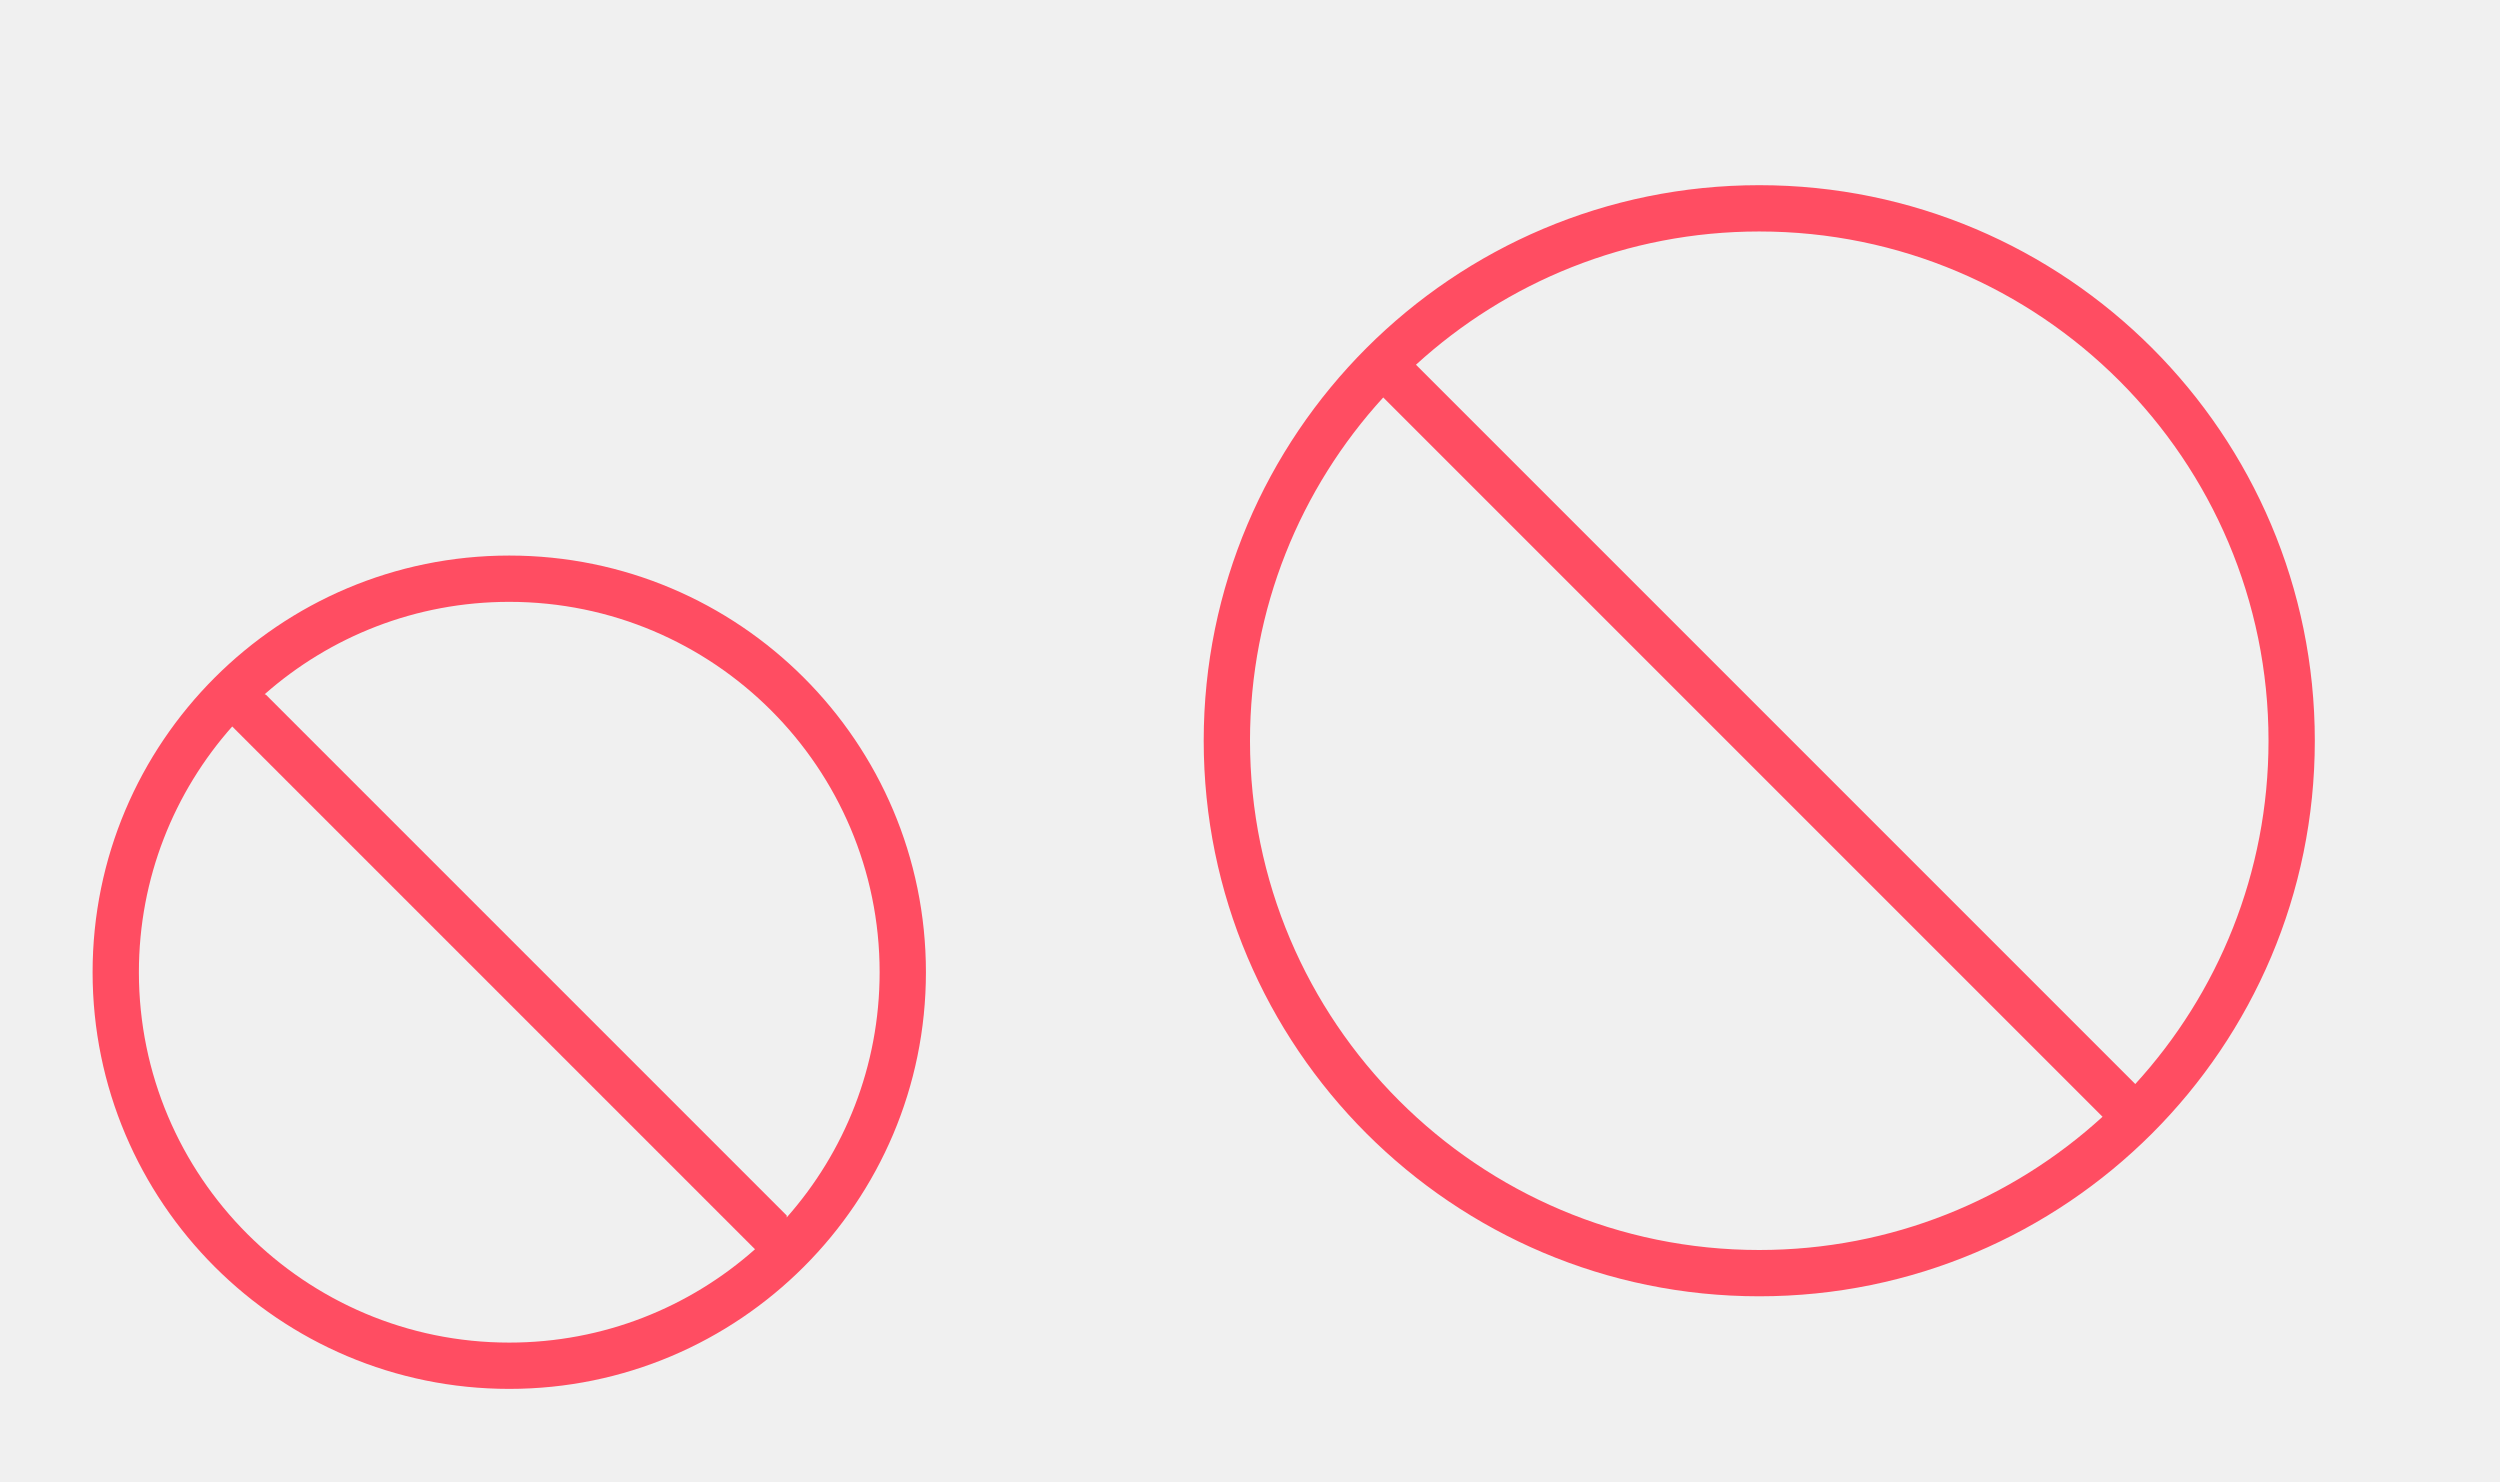
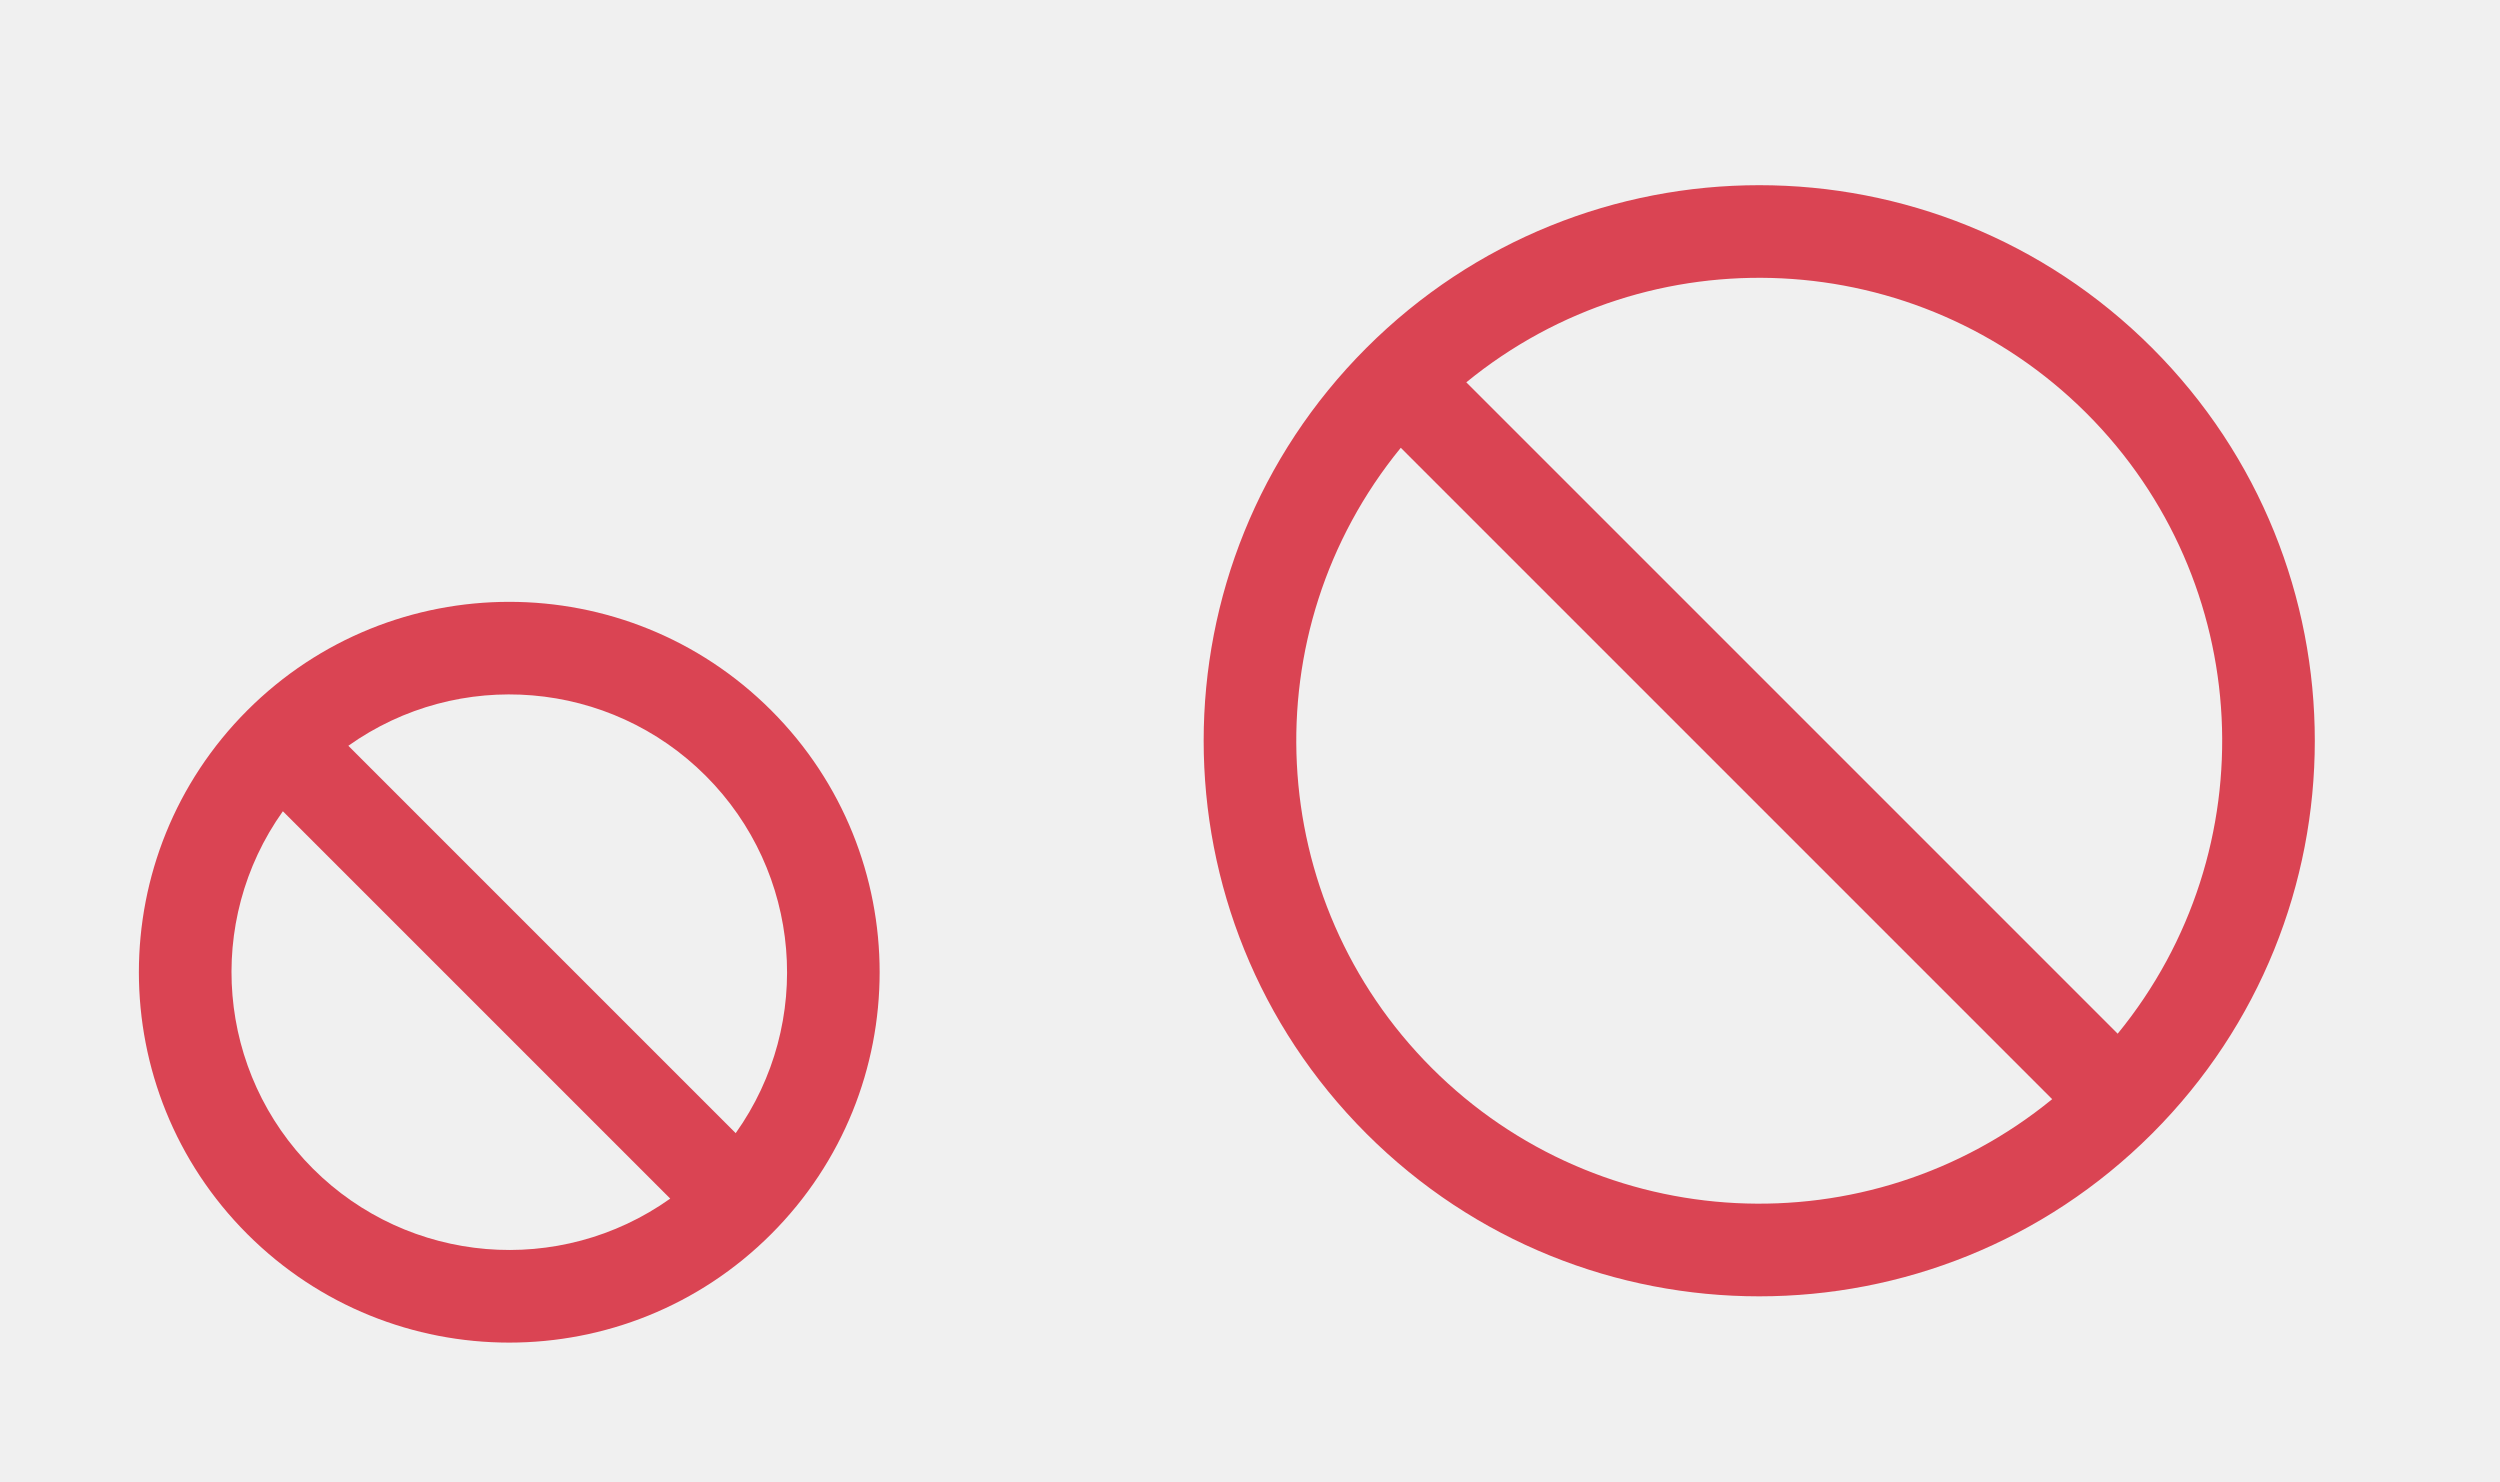
- <svg xmlns="http://www.w3.org/2000/svg" version="1.1" id="svg2" viewBox="0 0 54 32">
-   <defs id="defs3051">
-     <style id="current-color-scheme" type="text/css">
-       .ColorScheme-NegativeText {
+ <svg xmlns="http://www.w3.org/2000/svg" id="svg17" viewBox="0 0 54 32" version="1.1">
+   <defs id="defs5">
+     <style type="text/css" id="current-color-scheme">.ColorScheme-NegativeText {
        color:#da4453;
-       }
-       </style>
+       }</style>
  </defs>
-   <g style="clip-rule:evenodd;fill-rule:evenodd;stroke-linejoin:round;stroke-miterlimit:1.414" id="edit-delete" transform="translate(22)">
-     <path id="path2" style="fill:#ff4d62;fill-opacity:1" d="M 16,4 C 22.623,4 28,9.377 28,16 28,22.623 22.623,28 16,28 9.377,28 4,22.623 4,16 4,9.377 9.377,4 16,4 Z M 7.878,8.585 C 6.091,10.541 5,13.144 5,16 c 0,6.071 4.929,11 11,11 2.856,0 5.459,-1.091 7.415,-2.878 z m 16.244,14.83 C 25.909,21.459 27,18.856 27,16 27,9.929 22.071,5 16,5 13.144,5 10.541,6.091 8.585,7.878 v 0 z" />
-     <rect y="0" x="0" height="32" width="32" id="rect817" style="fill:#ffffff;fill-opacity:0;stroke-width:0.929" />
+   <g fill="currentColor" class="ColorScheme-NegativeText" id="22-22-edit-delete">
+     <path id="path7" fill="none" d="m0 10v22h22v-22z" />
+     <path id="path9" d="m16.657 15.343a8 8 0 0 0-11.314 0 8 8 0 0 0 0 11.314 8 8 0 0 0 11.314 0 8 8 0 0 0 0-11.314zm-1.414 1.414a6 6 0 0 1 0.648 7.719l-8.367-8.367a6 6 0 0 1 7.719 0.648zm-9.133 0.766 8.367 8.367a6 6 0 0 1-7.719-0.648 6 6 0 0 1-0.648-7.719z" />
  </g>
-   <g style="clip-rule:evenodd;fill-rule:evenodd;stroke-linejoin:round;stroke-miterlimit:1.414" id="22-22-edit-delete" transform="translate(0,10)">
-     <path id="path2-2" style="fill:#ff4d62;fill-opacity:1" d="m 11,2 c 4.967,0 9,4.033 9,9 0,4.967 -4.033,9 -9,9 C 6.033,20 2,15.967 2,11 2,6.033 6.033,2 11,2 Z M 5.016,5.692 C 3.762,7.105 3,8.964 3,11 c 0,4.415 3.585,8 8,8 2.036,0 3.895,-0.762 5.308,-2.016 z M 16.993,16.297 C 18.242,14.886 19,13.031 19,11 19,6.585 15.415,3 11,3 8.976,3 7.126,3.753 5.717,4.995 l 0.028,0.012 11.248,11.248 z" />
-     <rect y="0" x="0" height="22" width="22" id="rect817-9" style="fill:#ffffff;fill-opacity:0;stroke-width:1.061" />
+   <g fill="currentColor" class="ColorScheme-NegativeText" id="edit-delete">
+     <path id="path12" fill="none" d="m22 0v32h32v-32z" />
+     <path id="path14" d="m46.485 7.515a12 12 0 0 0-16.971 0 12 12 0 0 0 0 16.971 12 12 0 0 0 16.971 0 12 12 0 0 0 0-16.971zm-1.428 1.4a10 10 0 0 1 0.014 0.014 10 10 0 0 1 0.671 13.399l-14.07-14.07a10 10 0 0 1 13.385 0.657zm-14.8 0.757 14.07 14.07a10 10 0 0 1-13.399-0.671 10 10 0 0 1-0.671-13.399z" />
  </g>
</svg>
